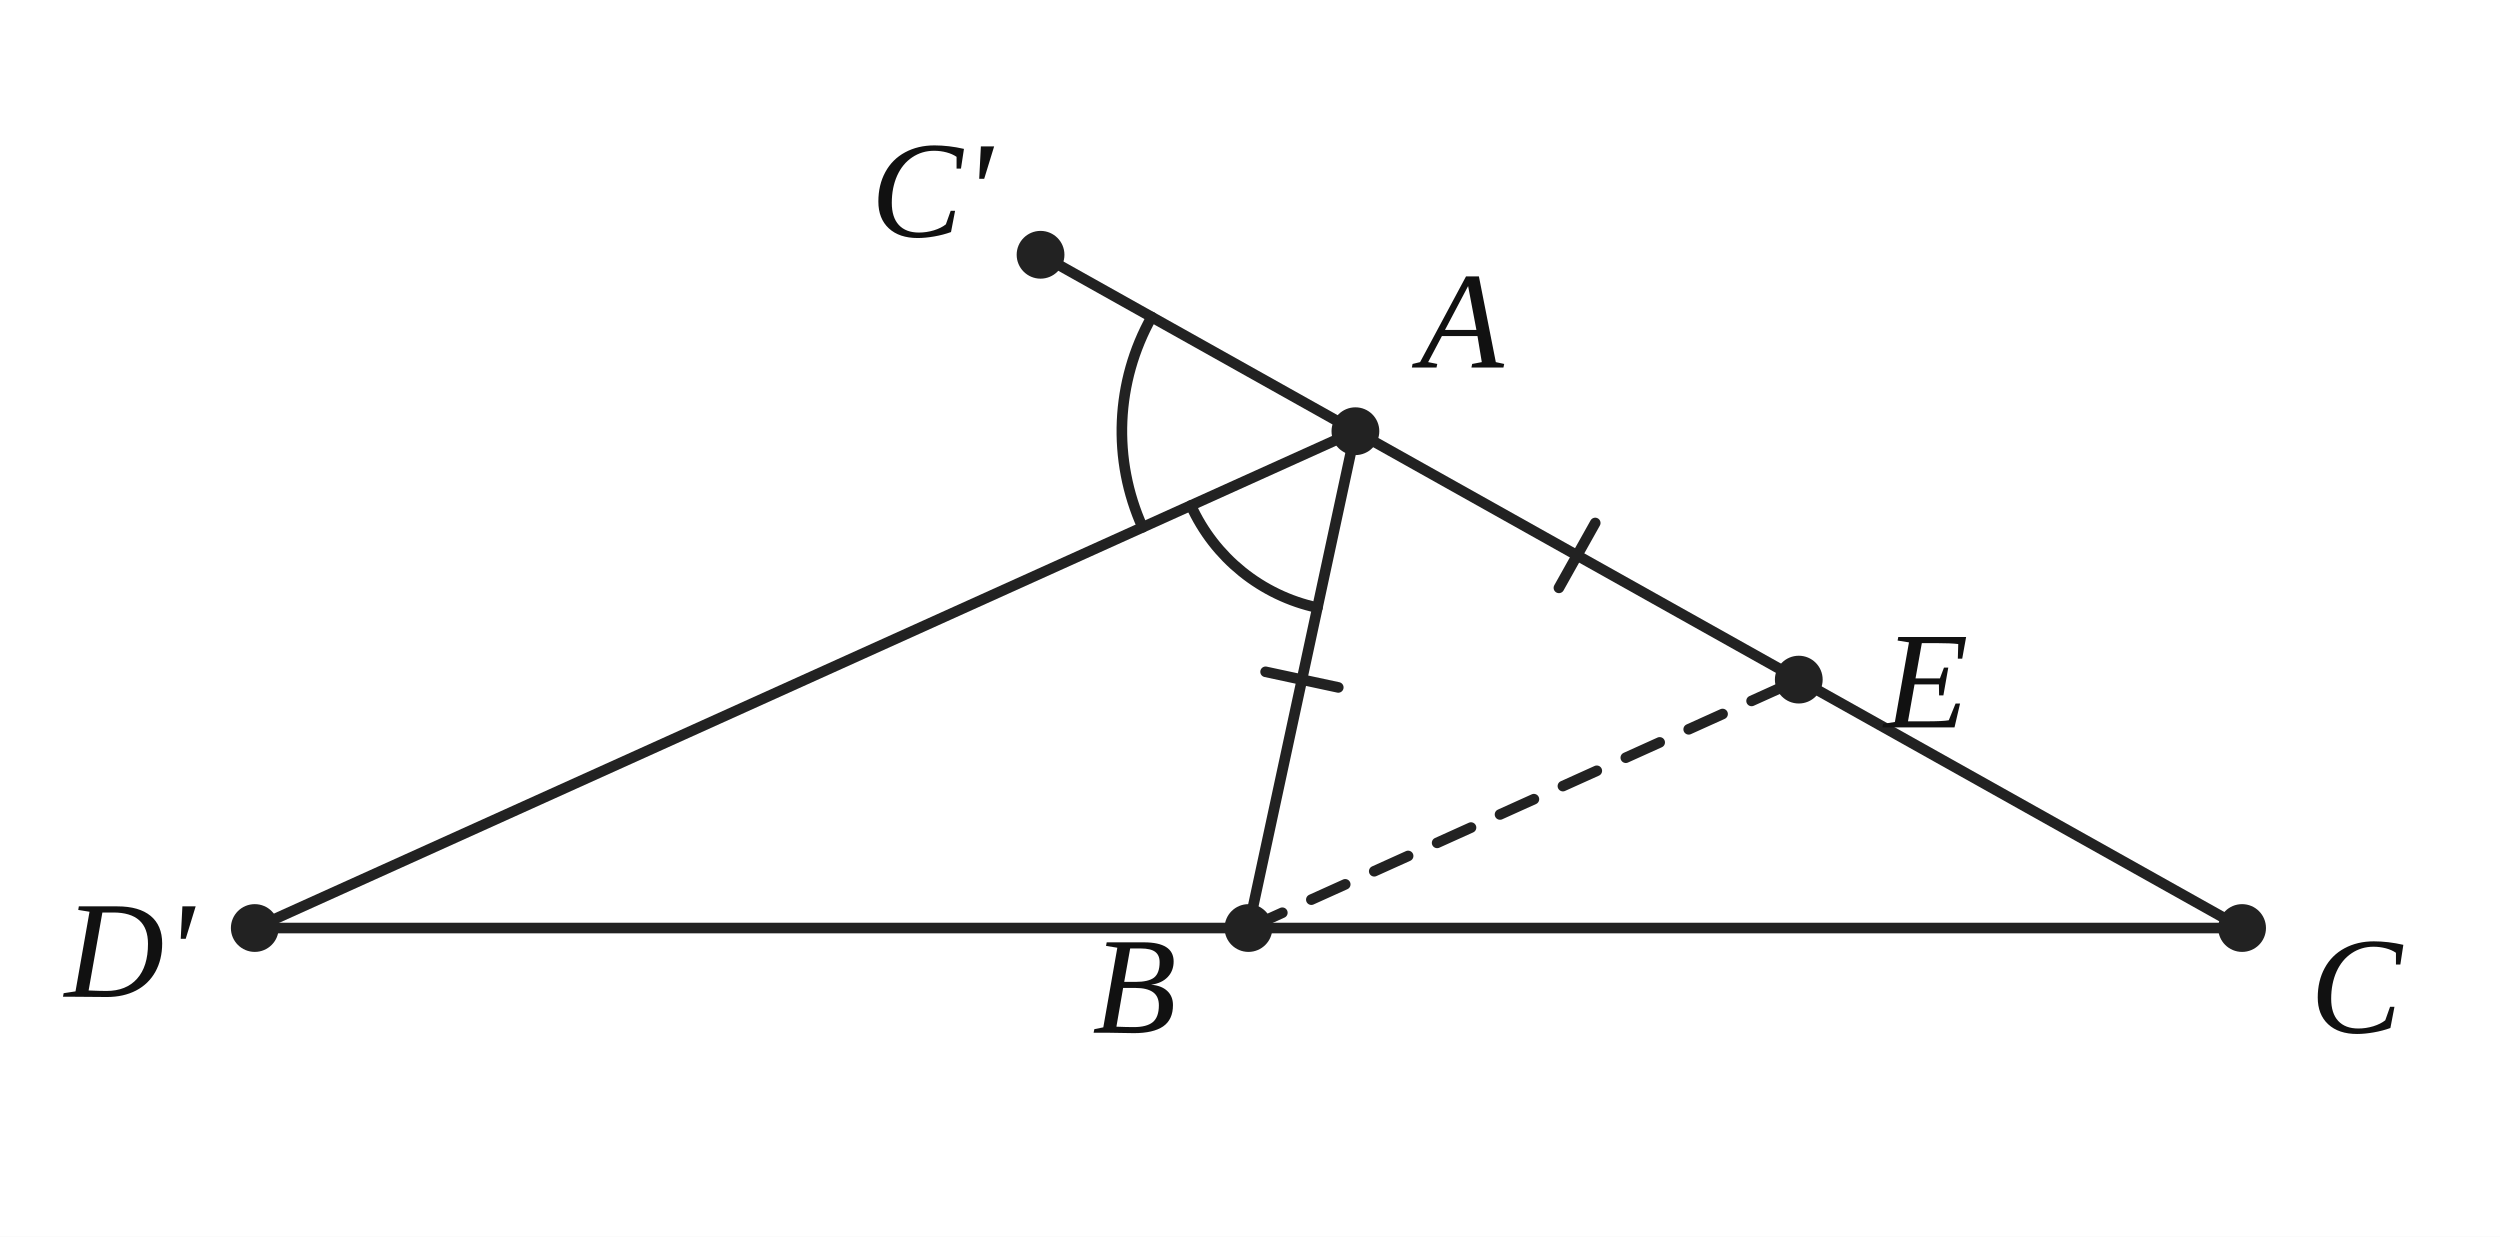
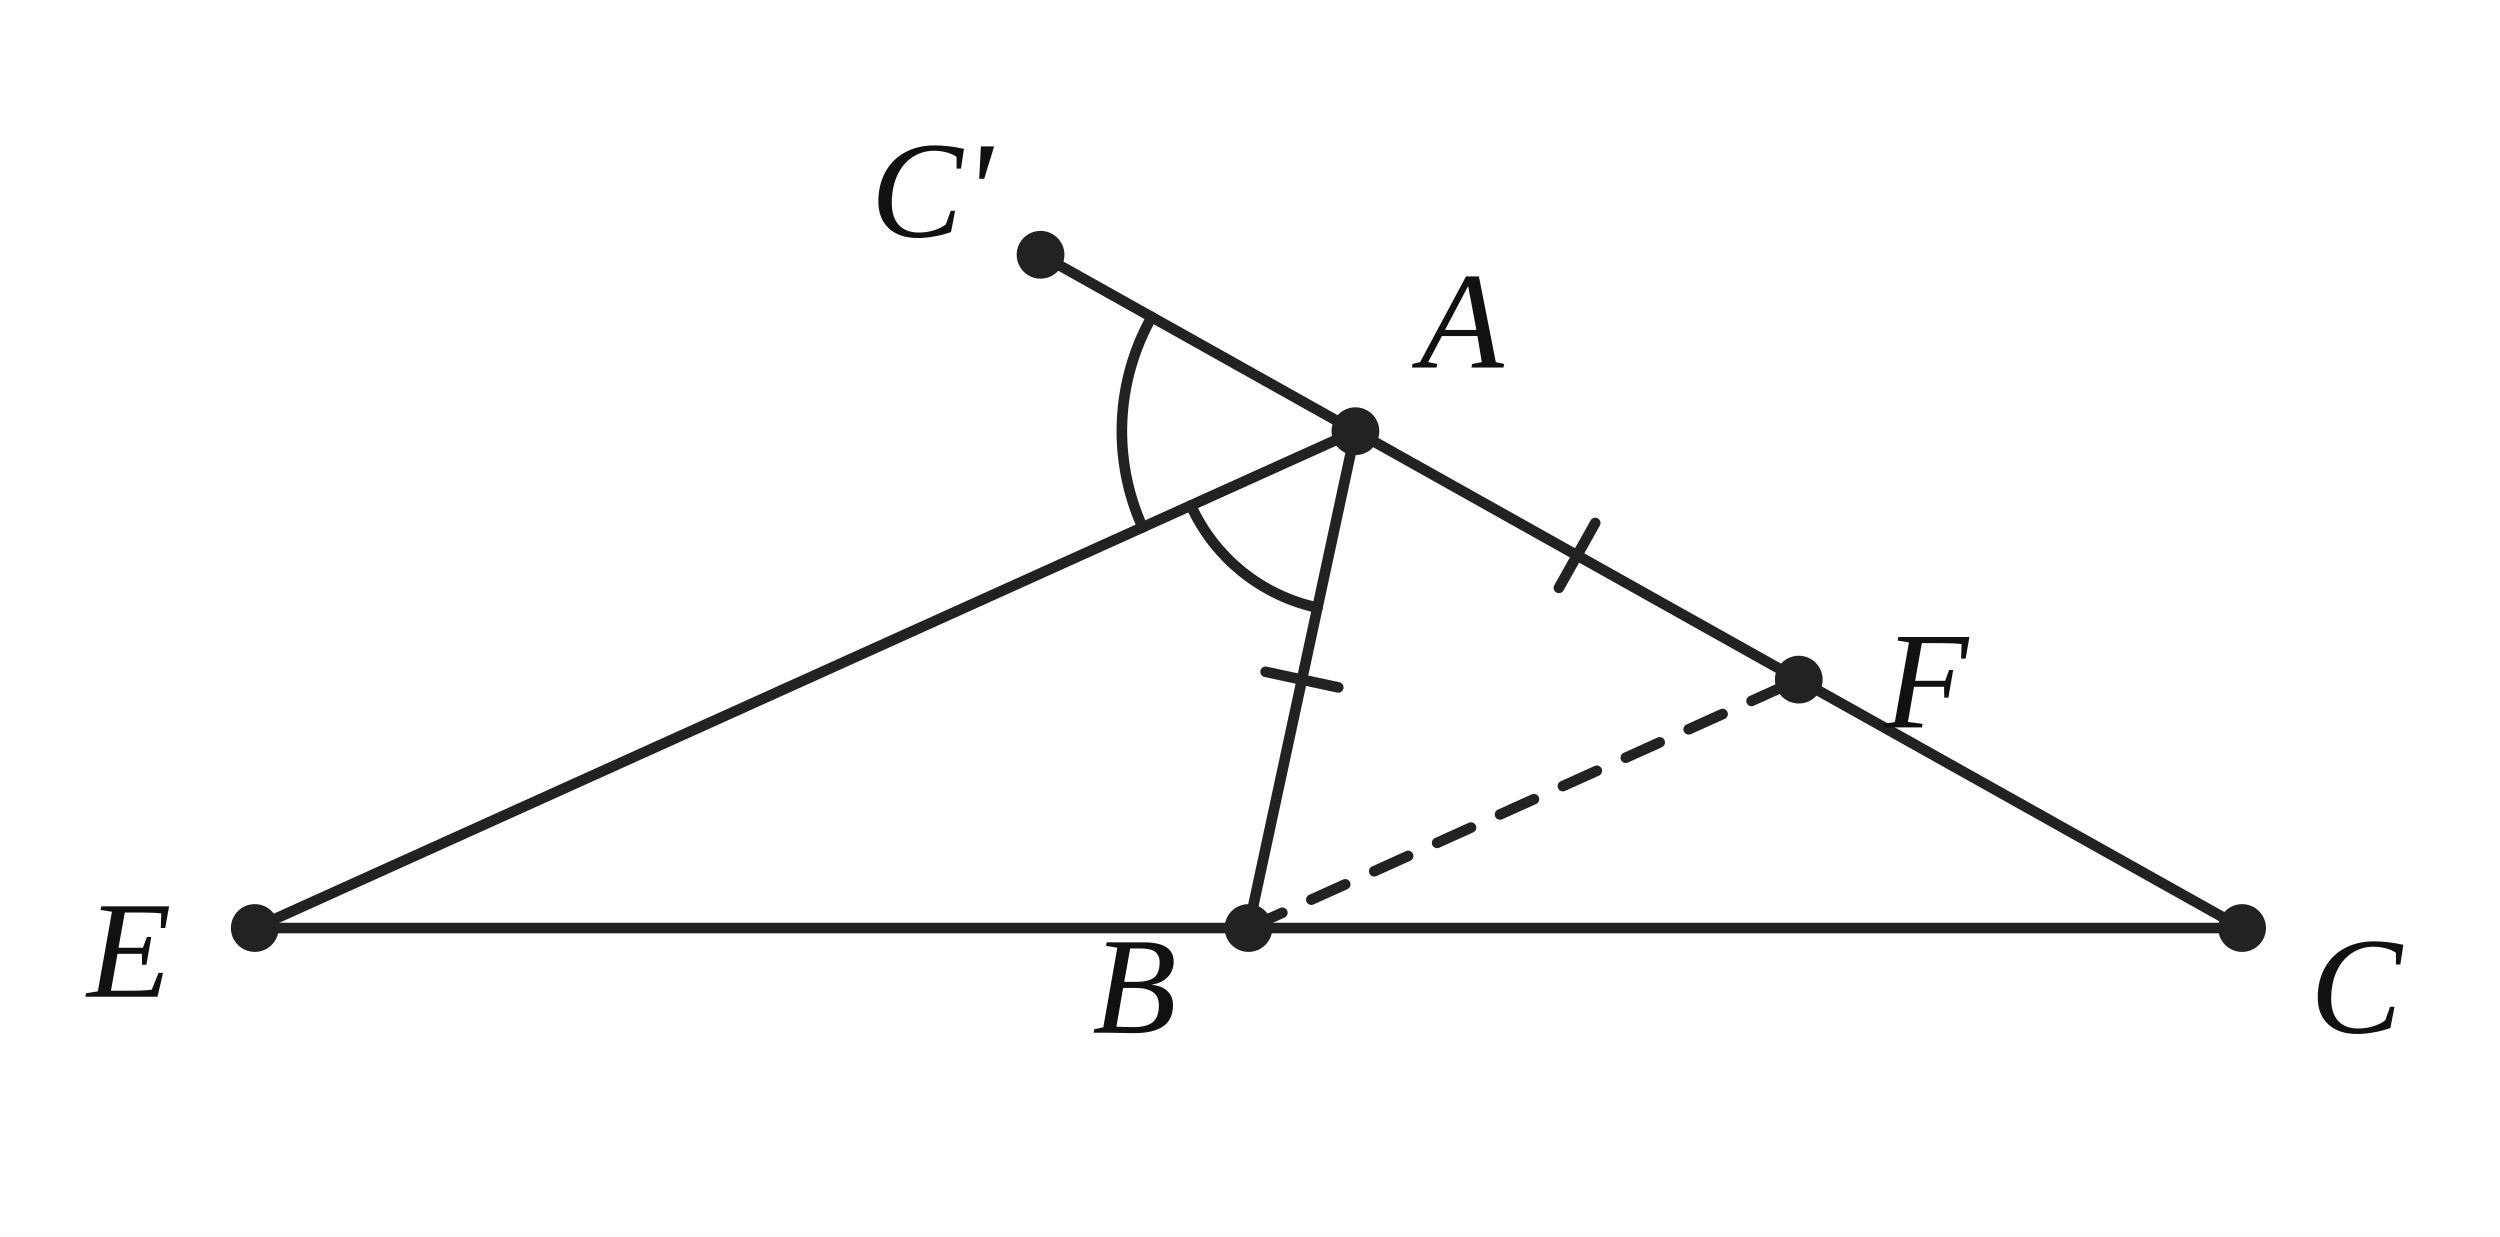
<svg xmlns="http://www.w3.org/2000/svg" width="471" height="233" viewBox="0 0 471 233">
  <rect width="471" height="233" fill="#fff" />
  <g stroke="#222" stroke-width="2" stroke-linecap="round" fill="none">
    <g transform="translate(157.21,11.04)">
      <line x1="38.83" y1="36.96" x2="265.2" y2="163.8" />
      <line x1="-109.21" y1="163.8" x2="265.2" y2="163.8" />
      <line x1="98.15" y1="70.2" x2="78" y2="163.8" />
      <line x1="98.15" y1="70.2" x2="-109.21" y2="163.8" />
      <line x1="78" y1="163.8" x2="181.68" y2="117" stroke-dasharray="7 6" />
      <line x1="94.92" y1="118.47" x2="81.23" y2="115.53" />
      <line x1="143.33" y1="87.49" x2="136.49" y2="99.71" />
      <path d="M 67.16 84.19 A 34 34 0 0 0 90.99 103.44" fill="none" />
      <path d="M 59.76 48.69 A 44 44 0 0 0 58.05 88.3" fill="none" />
      <circle cx="98.15" cy="70.2" r="4.5" fill="#222" stroke="none" />
      <circle cx="78" cy="163.8" r="4.5" fill="#222" stroke="none" />
      <circle cx="265.2" cy="163.8" r="4.5" fill="#222" stroke="none" />
      <circle cx="-109.21" cy="163.8" r="4.5" fill="#222" stroke="none" />
      <circle cx="38.83" cy="36.96" r="4.5" fill="#222" stroke="none" />
      <circle cx="181.68" cy="117" r="4.5" fill="#222" stroke="none" />
      <text x="118.15" y="58.2" text-anchor="middle" fill="#111" stroke="none" font-family="'Times New Roman',Times,serif" font-style="italic" font-size="26">A</text>
      <text x="56.53" y="183.53" text-anchor="middle" fill="#111" stroke="none" font-family="'Times New Roman',Times,serif" font-style="italic" font-size="26">B</text>
      <text x="286.67" y="183.53" text-anchor="middle" fill="#111" stroke="none" font-family="'Times New Roman',Times,serif" font-style="italic" font-size="26">C</text>
-       <text x="-132.88" y="176.75" text-anchor="middle" fill="#111" stroke="none" font-family="'Times New Roman',Times,serif" font-style="italic" font-size="26">D'</text>
+       <text x="-132.88" y="176.75" text-anchor="middle" fill="#111" stroke="none" font-family="'Times New Roman',Times,serif" font-style="italic" font-size="26">E</text>
      <text x="18.27" y="33.57" text-anchor="middle" fill="#111" stroke="none" font-family="'Times New Roman',Times,serif" font-style="italic" font-size="26">C'</text>
-       <text x="205.68" y="126" text-anchor="middle" fill="#111" stroke="none" font-family="'Times New Roman',Times,serif" font-style="italic" font-size="26">E</text>
+       <text x="205.68" y="126" text-anchor="middle" fill="#111" stroke="none" font-family="'Times New Roman',Times,serif" font-style="italic" font-size="26">F</text>
    </g>
  </g>
</svg>
